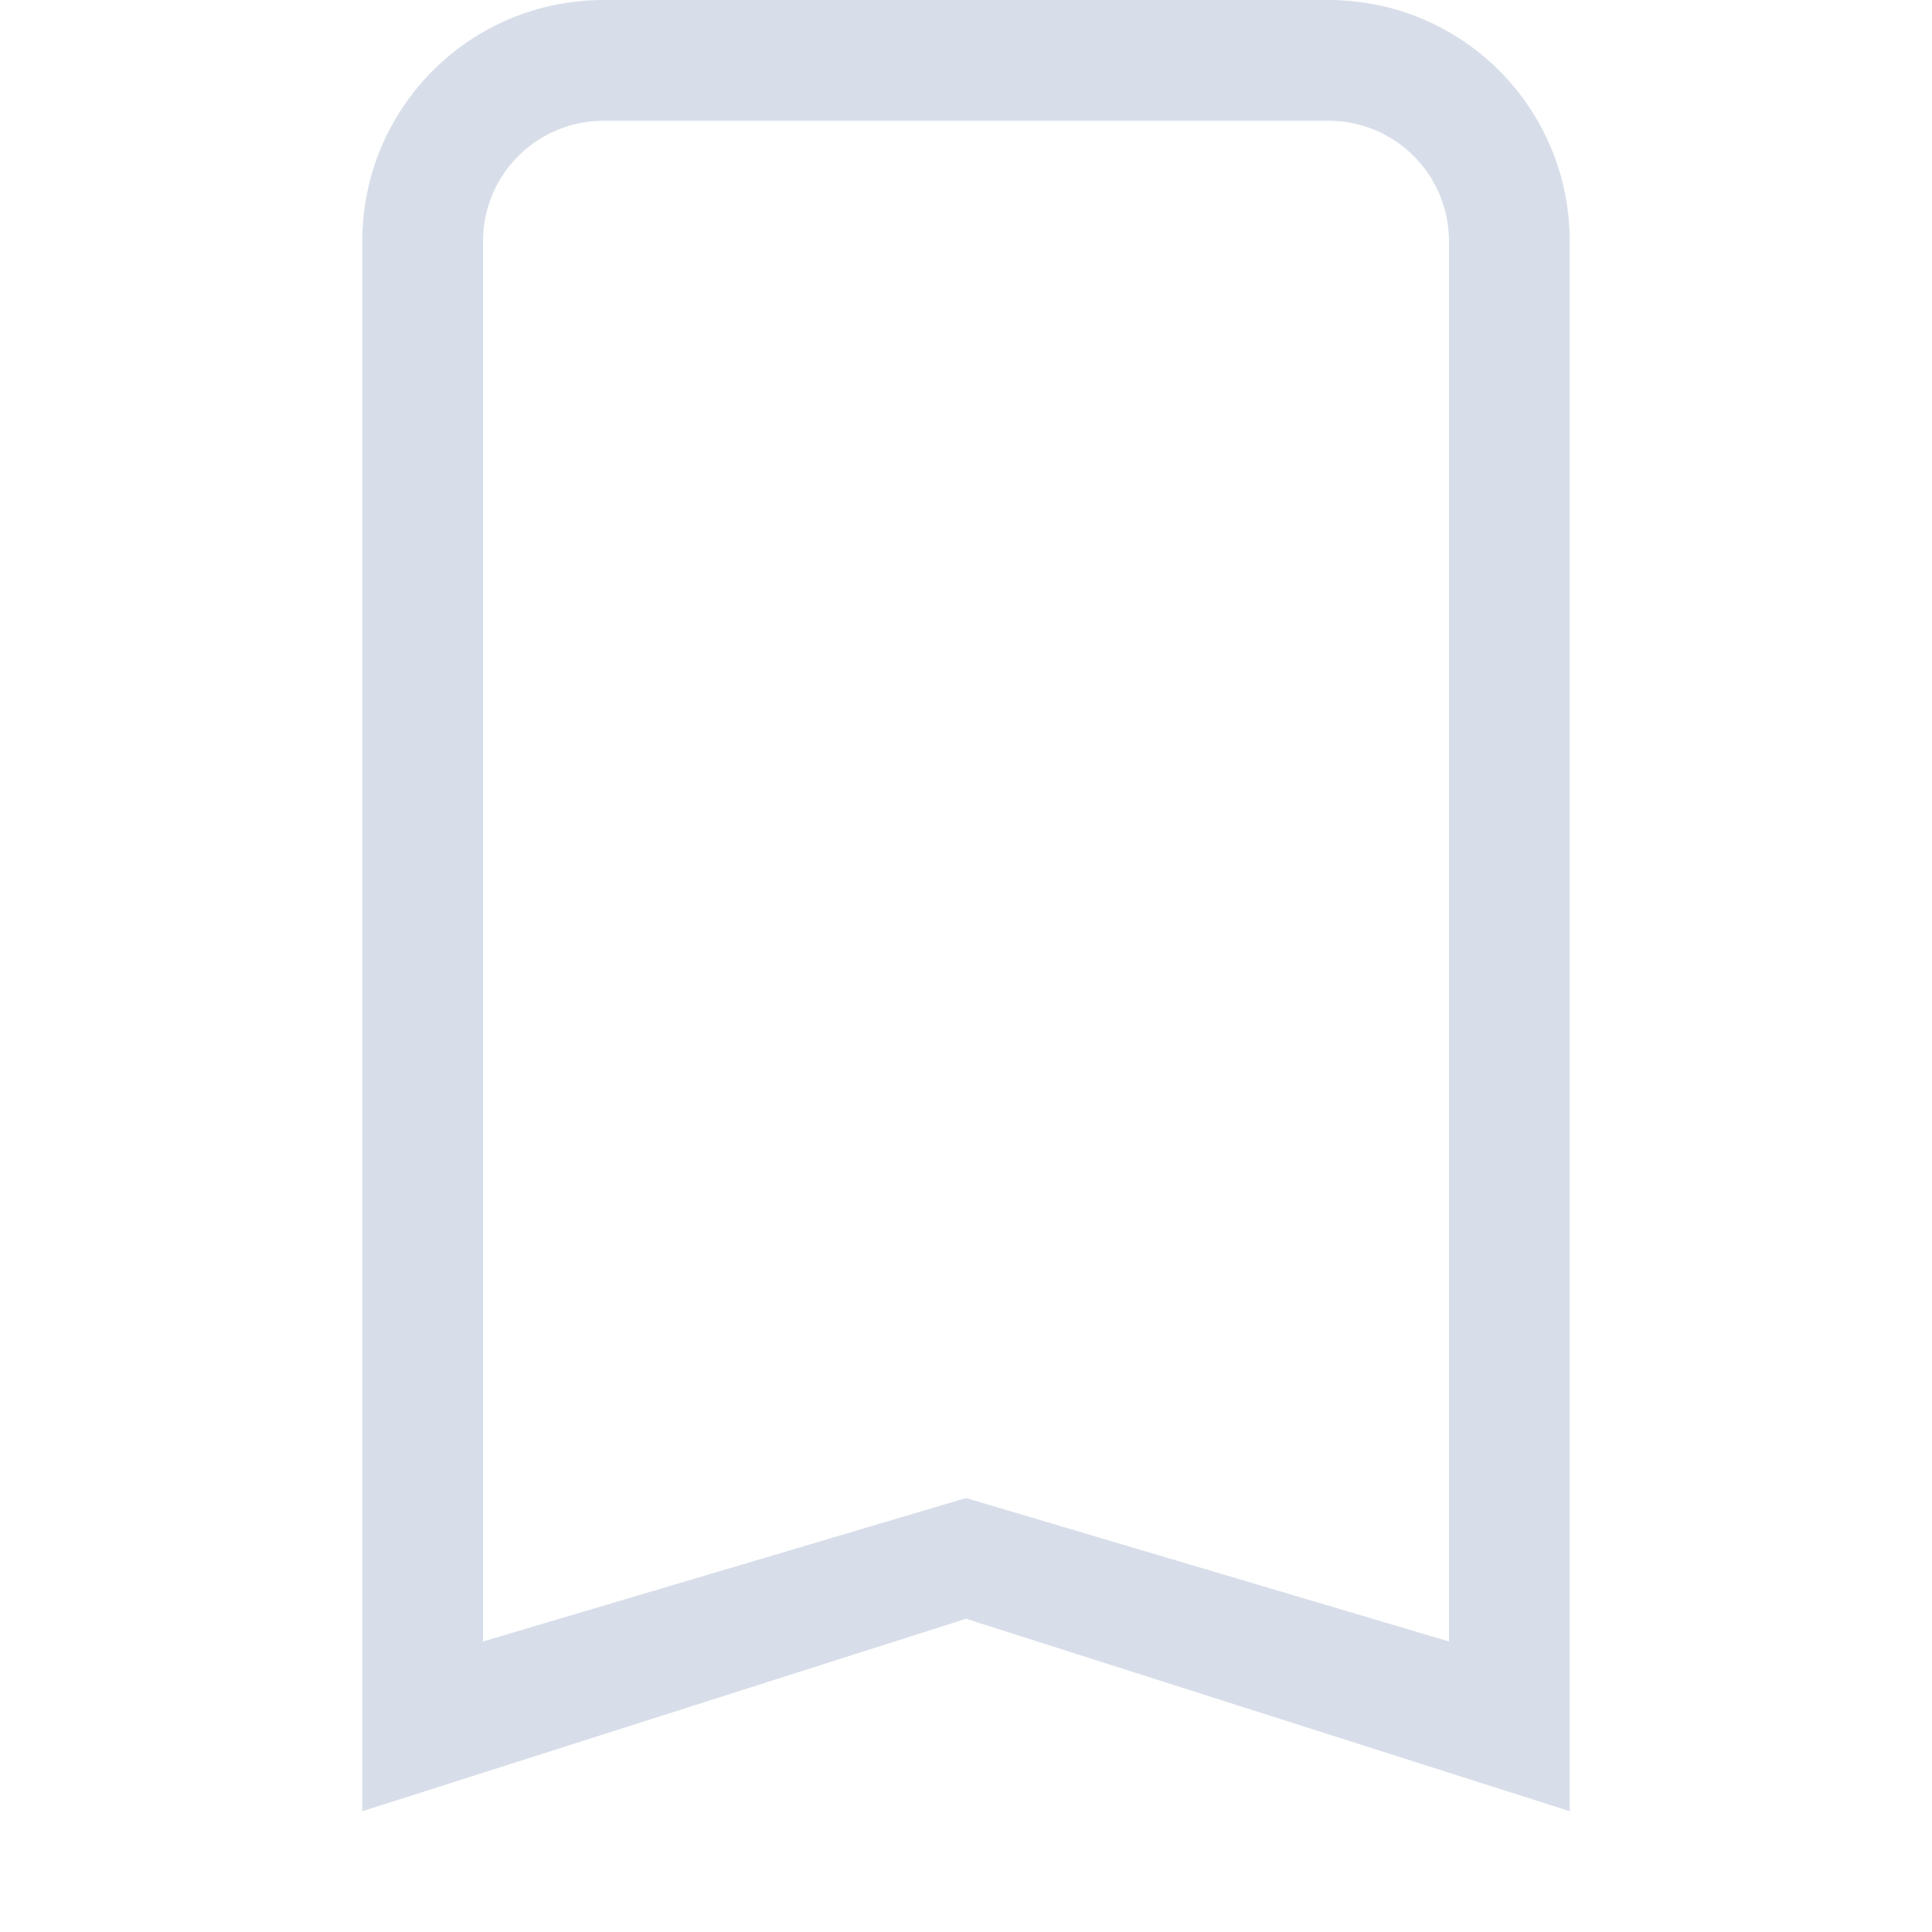
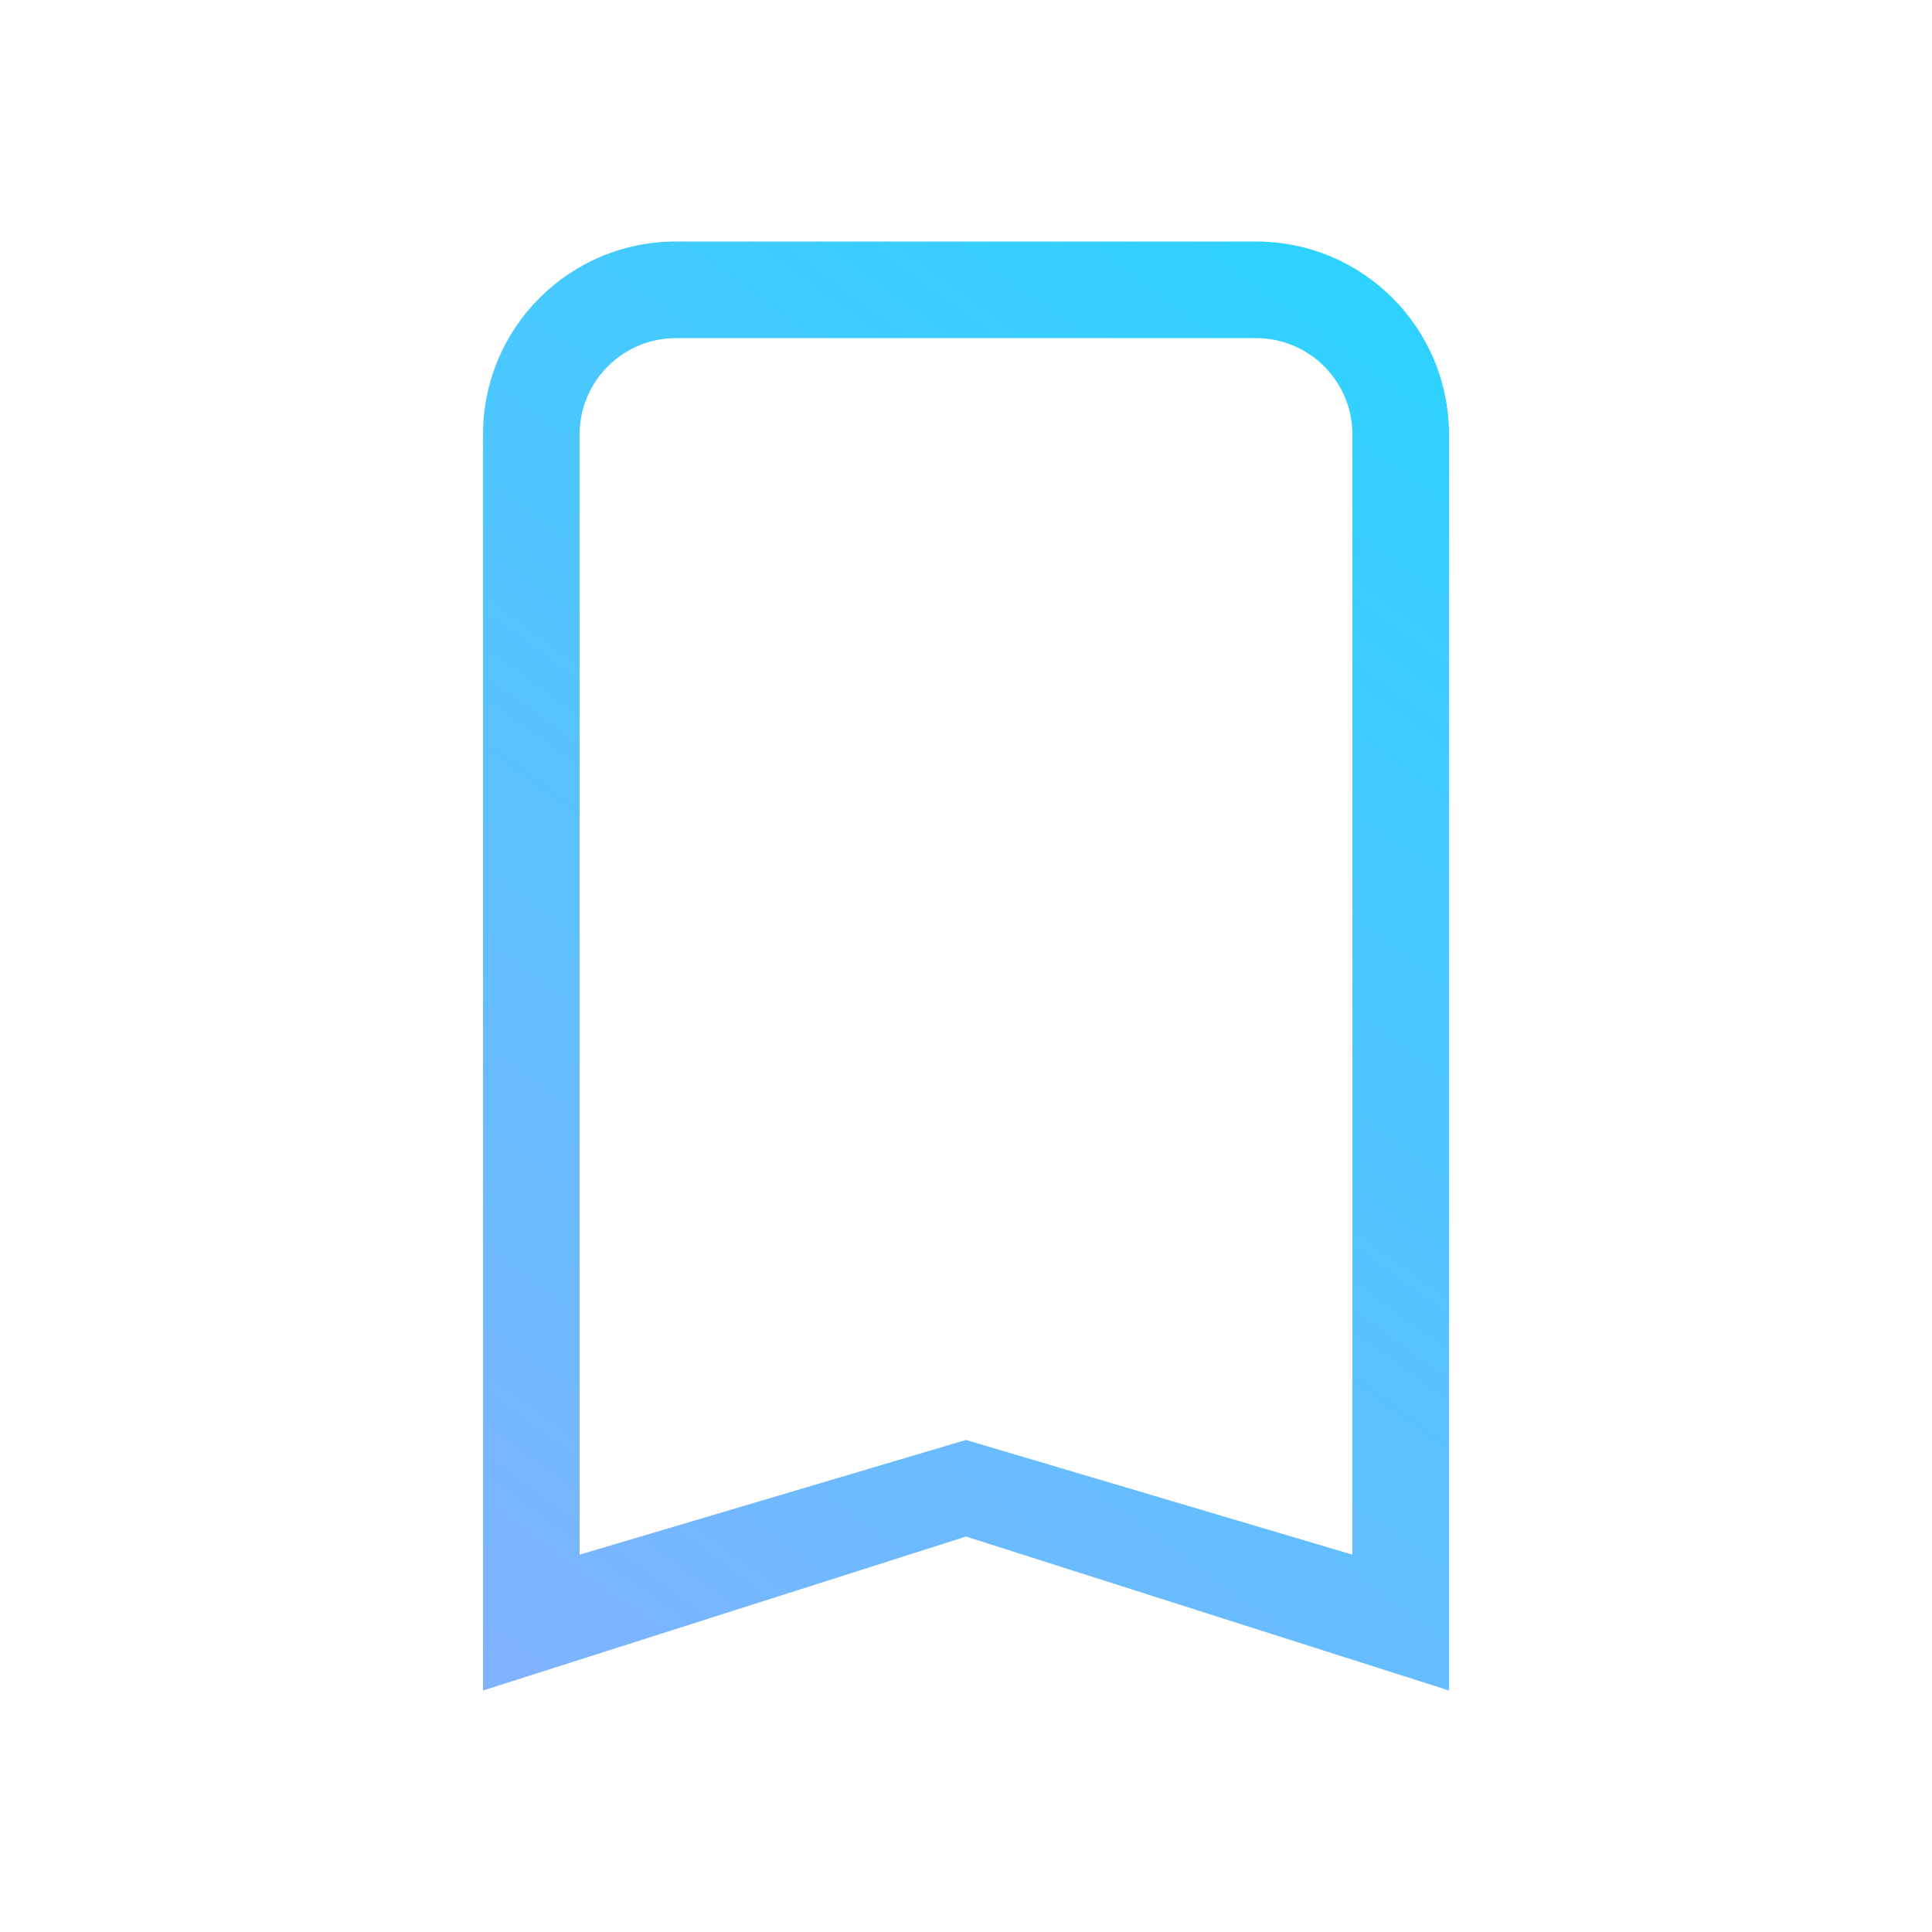
- <svg xmlns="http://www.w3.org/2000/svg" version="1.1" viewBox="0 0 16 16">
-   <defs>
-     <style type="text/css">.ColorScheme-Text {
+ <svg xmlns="http://www.w3.org/2000/svg" xmlns:xlink="http://www.w3.org/1999/xlink" version="1.1" viewBox="0 0 16 16" id="svg1">
+   <defs id="defs1">
+     <linearGradient id="linearGradient1">
+       <stop style="stop-color:#80b3ff;stop-opacity:1" offset="0" id="stop1" />
+       <stop style="stop-color:#2ad4ff;stop-opacity:1" offset="1" id="stop2" />
+     </linearGradient>
+     <style type="text/css" id="style1">.ColorScheme-Text {
        color:#d8dee9;
      }</style>
+     <linearGradient xlink:href="#linearGradient1" id="linearGradient2" x1="3.541" y1="13.591" x2="12" y2="2" gradientUnits="userSpaceOnUse" />
  </defs>
-   <path class="ColorScheme-Text" d="m5 0c-1.108 0-2 0.892-2 2v13l5-1.594 5 1.594v-13c0-1.108-0.892-2-2-2h-6zm0 1h6c0.554 0 1 0.446 1 1v11.594l-4-1.188-4 1.188v-11.594c0-0.554 0.446-1 1-1z" fill="currentColor" />
+   <path d="M 5.6,2 C 4.714,2 4,2.714 4,3.6 V 14 L 8,12.725 12,14 V 3.6 C 12,2.714 11.286,2 10.4,2 Z m 0,0.8 h 4.8 c 0.443,0 0.8,0.357 0.8,0.8 v 9.275 l -3.2,-0.95 -3.2,0.95 V 3.6 C 4.8,3.157 5.157,2.8 5.6,2.8 Z" id="path1" style="stroke-width:0.8;fill:url(#linearGradient2)" />
</svg>
